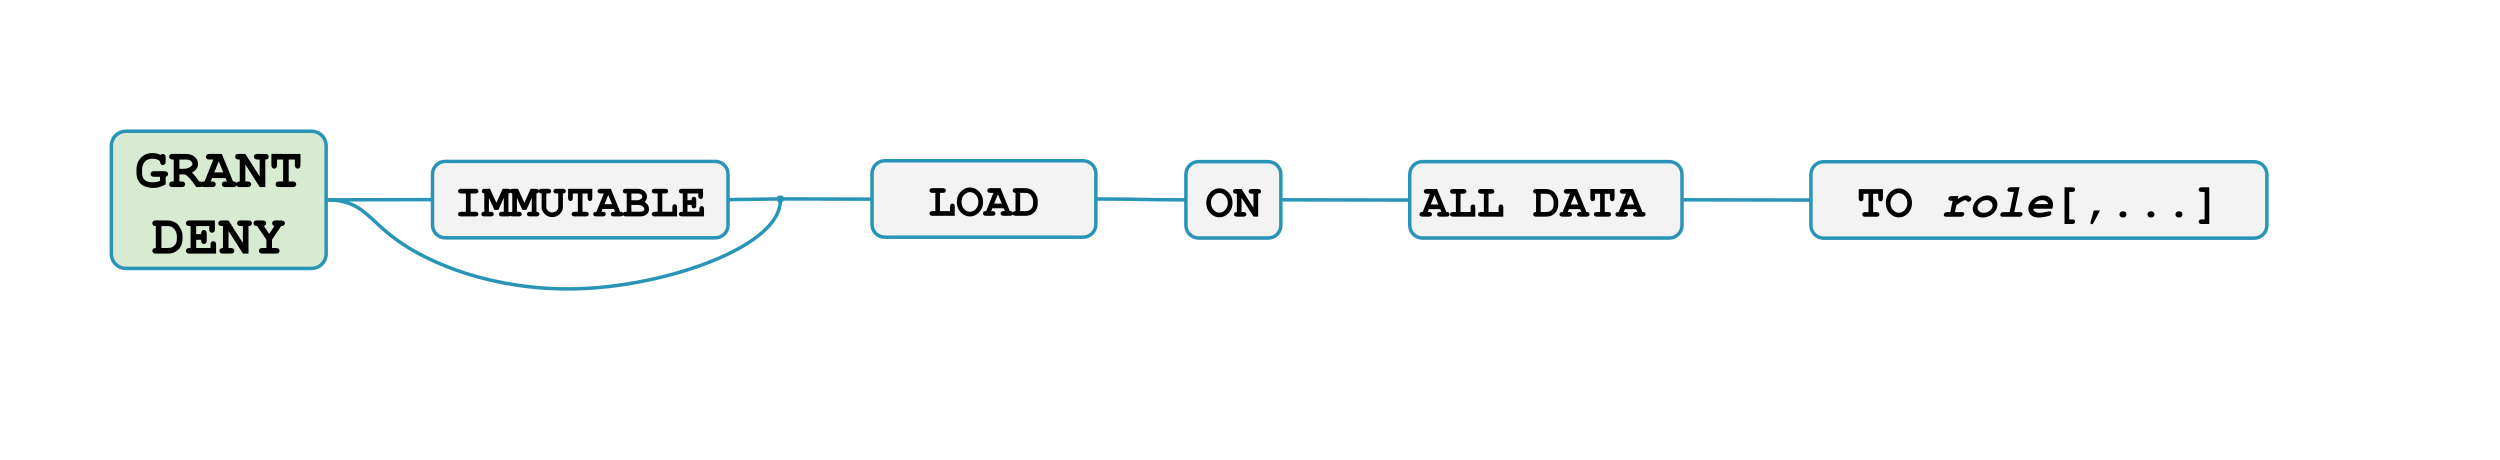
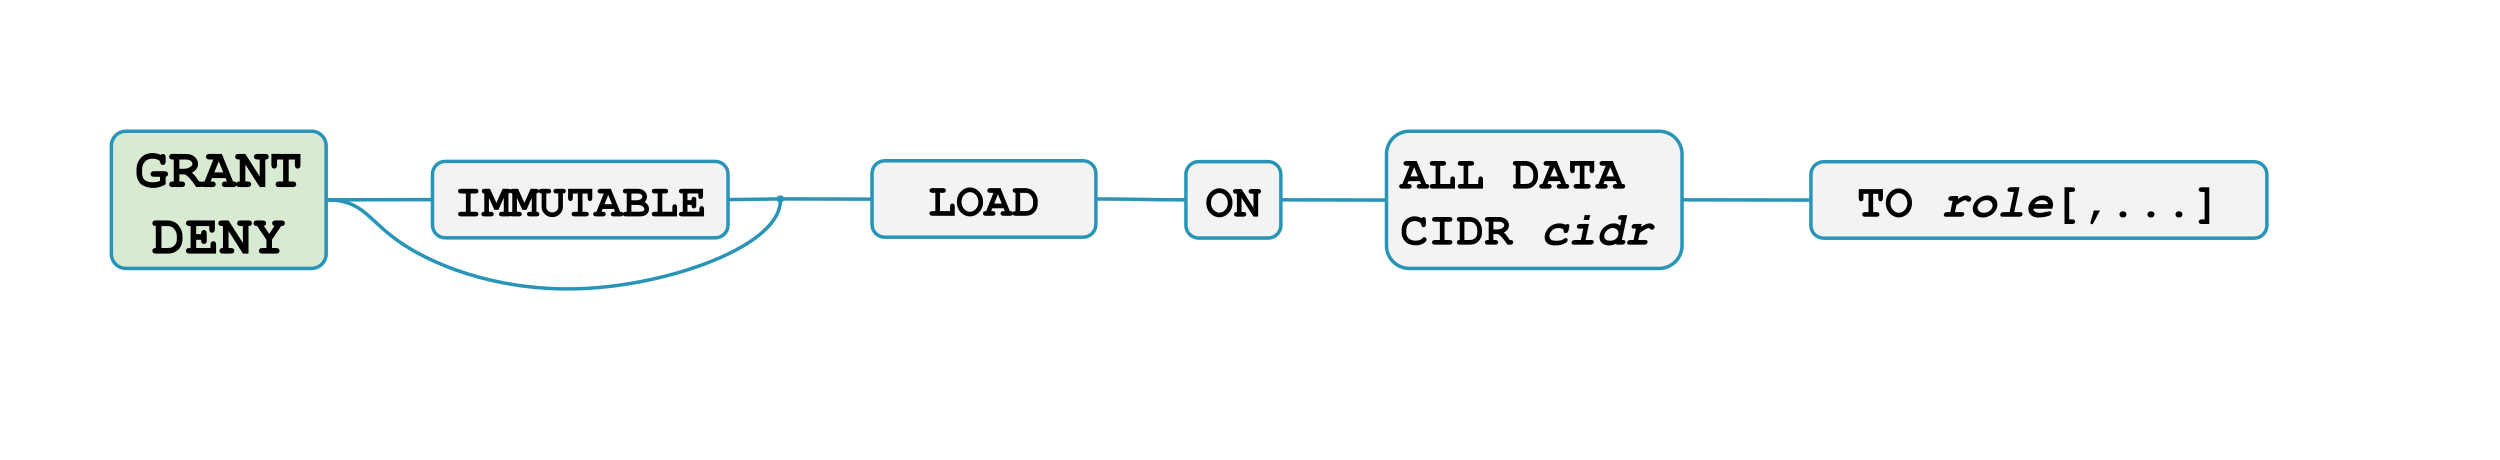
<svg xmlns="http://www.w3.org/2000/svg" version="1.1" viewBox="0.0 0.0 714.073 131.286" fill="none" stroke="none" stroke-linecap="square" stroke-miterlimit="10">
  <clipPath id="p.0">
    <path d="m0 0l714.073 0l0 131.286l-714.073 0l0 -131.286z" clip-rule="nonzero" />
  </clipPath>
  <g clip-path="url(#p.0)">
    <path fill="#000000" fill-opacity="0.0" d="m0 0l714.073 0l0 131.286l-714.073 0z" fill-rule="evenodd" />
    <path fill="#f3f3f3" d="m517.251 49.835l0 0c0 -2.009 1.629 -3.638 3.638 -3.638l122.961 0c0.965 0 1.89 0.383 2.572 1.066c0.682 0.682 1.065 1.608 1.065 2.572l0 14.551c0 2.009 -1.629 3.638 -3.638 3.638l-122.961 0c-2.009 0 -3.638 -1.629 -3.638 -3.638z" fill-rule="evenodd" />
    <path stroke="#2794b8" stroke-width="1.0" stroke-linejoin="round" stroke-linecap="butt" d="m517.251 49.835l0 0c0 -2.009 1.629 -3.638 3.638 -3.638l122.961 0c0.965 0 1.89 0.383 2.572 1.066c0.682 0.682 1.065 1.608 1.065 2.572l0 14.551c0 2.009 -1.629 3.638 -3.638 3.638l-122.961 0c-2.009 0 -3.638 -1.629 -3.638 -3.638z" fill-rule="evenodd" />
    <path fill="#000000" d="m535.022 55.363l0 5.219l0.906 0q0.484 0 0.688 0.188q0.203 0.172 0.203 0.484q0 0.281 -0.203 0.469q-0.203 0.188 -0.688 0.188l-3.125 0q-0.484 0 -0.688 -0.188q-0.203 -0.188 -0.203 -0.484q0 -0.297 0.203 -0.469q0.203 -0.188 0.688 -0.188l0.891 0l0 -5.219l-1.438 0l0 1.25q0 0.484 -0.188 0.688q-0.188 0.203 -0.484 0.203q-0.297 0 -0.484 -0.203q-0.188 -0.203 -0.188 -0.688l0 -2.594l6.906 0l0 2.594q0 0.484 -0.188 0.688q-0.172 0.203 -0.469 0.203q-0.297 0 -0.484 -0.203q-0.188 -0.203 -0.188 -0.688l0 -1.25l-1.469 0zm11.108 2.609q0 1.766 -1.141 2.953q-1.125 1.172 -2.609 1.172q-1.328 0 -2.406 -0.969q-1.328 -1.219 -1.328 -3.156q0 -1.953 1.328 -3.172q1.078 -0.984 2.406 -0.984q1.484 0 2.609 1.188q1.141 1.172 1.141 2.969zm-1.344 0q0 -1.219 -0.734 -2.016q-0.734 -0.797 -1.672 -0.797q-0.922 0 -1.672 0.797q-0.734 0.797 -0.734 2.016q0 1.203 0.734 2.0q0.75 0.797 1.672 0.797q0.938 0 1.672 -0.797q0.734 -0.797 0.734 -2.0z" fill-rule="nonzero" />
    <path fill="#000000" d="m559.36 56.004l-0.172 0.828q0.969 -0.609 1.484 -0.797q0.531 -0.203 0.953 -0.203q0.578 0 1.016 0.359q0.438 0.344 0.438 0.641q0 0.312 -0.266 0.578q-0.25 0.25 -0.562 0.25q-0.25 0 -0.484 -0.25q-0.219 -0.25 -0.422 -0.25q-0.25 0 -0.797 0.281q-0.531 0.266 -1.734 1.125l-0.422 2.016l1.891 0q0.453 0 0.609 0.141q0.156 0.125 0.156 0.375q0 0.406 -0.391 0.672q-0.203 0.141 -0.656 0.141l-4.031 0q-0.438 0 -0.609 -0.141q-0.156 -0.141 -0.156 -0.391q0 -0.406 0.375 -0.656q0.219 -0.141 0.672 -0.141l0.812 0l0.672 -3.25l-0.469 0q-0.453 0 -0.625 -0.141q-0.156 -0.141 -0.156 -0.391q0 -0.391 0.375 -0.656q0.203 -0.141 0.688 -0.141l1.812 0zm6.983 6.125q-0.812 0 -1.5 -0.328q-0.672 -0.344 -1.016 -0.906q-0.344 -0.578 -0.344 -1.266q0 -0.844 0.562 -1.766q0.578 -0.938 1.594 -1.484q1.031 -0.547 2.094 -0.547q0.766 0 1.422 0.359q0.672 0.344 1.016 0.938q0.344 0.578 0.344 1.281q0 0.906 -0.547 1.781q-0.531 0.859 -1.562 1.406q-1.016 0.531 -2.062 0.531zm0.281 -1.344q1.016 0 1.766 -0.641q0.75 -0.656 0.75 -1.375q0 -0.703 -0.484 -1.156q-0.469 -0.453 -1.25 -0.453q-1.125 0 -1.922 0.828q-0.641 0.672 -0.641 1.344q0 0.562 0.484 1.016q0.5 0.438 1.297 0.438zm10.217 -7.312l-1.516 7.109l1.609 0q0.438 0 0.594 0.141q0.172 0.125 0.172 0.375q0 0.406 -0.391 0.672q-0.203 0.141 -0.656 0.141l-4.547 0q-0.453 0 -0.609 -0.141q-0.156 -0.141 -0.156 -0.391q0 -0.406 0.375 -0.656q0.219 -0.141 0.672 -0.141l1.609 0l1.219 -5.781l-1.062 0q-0.453 0 -0.609 -0.141q-0.156 -0.141 -0.156 -0.391q0 -0.391 0.375 -0.656q0.203 -0.141 0.656 -0.141l2.422 0zm9.358 6.156l-5.469 0q0.094 0.516 0.547 0.844q0.453 0.312 1.375 0.312q0.75 0 2.047 -0.312q0.531 -0.125 0.734 -0.125q0.219 0 0.359 0.141q0.141 0.141 0.141 0.359q0 0.328 -0.297 0.594q-0.297 0.25 -1.391 0.469q-1.094 0.219 -1.984 0.219q-1.391 0 -2.156 -0.703q-0.75 -0.703 -0.75 -1.781q0 -0.906 0.547 -1.812q0.547 -0.922 1.562 -1.453q1.031 -0.547 2.094 -0.547q1.266 0 2.047 0.703q0.797 0.688 0.797 1.938q0 0.266 -0.078 0.594l-0.125 0.562zm-1.188 -1.328q-0.172 -0.547 -0.609 -0.844q-0.438 -0.297 -1.125 -0.297q-0.688 0 -1.234 0.281q-0.547 0.281 -0.984 0.859l3.953 0z" fill-rule="nonzero" />
    <path fill="#000000" d="m591.024 54.816l0 7.844l0.797 0q0.484 0 0.688 0.172q0.219 0.188 0.219 0.484q0 0.312 -0.219 0.484q-0.203 0.188 -0.688 0.188l-2.141 0l0 -10.5l2.141 0q0.484 0 0.688 0.188q0.203 0.188 0.203 0.484q0 0.297 -0.203 0.484q-0.203 0.172 -0.688 0.172l-0.797 0zm7.029 5.297l1.781 0l-1.922 3.625q-0.172 0.312 -0.422 0.312q-0.172 0 -0.297 -0.109q-0.109 -0.109 -0.109 -0.25q0 -0.094 0.047 -0.266l0.922 -3.312zm9.326 1.125q0 0.375 -0.266 0.641q-0.266 0.25 -0.734 0.25q-0.469 0 -0.734 -0.25q-0.266 -0.266 -0.266 -0.641q0 -0.375 0.266 -0.625q0.266 -0.266 0.734 -0.266q0.469 0 0.734 0.266q0.266 0.25 0.266 0.625zm7.998 0q0 0.375 -0.266 0.641q-0.266 0.25 -0.734 0.25q-0.469 0 -0.734 -0.25q-0.266 -0.266 -0.266 -0.641q0 -0.375 0.266 -0.625q0.266 -0.266 0.734 -0.266q0.469 0 0.734 0.266q0.266 0.25 0.266 0.625zm7.998 0q0 0.375 -0.266 0.641q-0.266 0.25 -0.734 0.25q-0.469 0 -0.734 -0.25q-0.266 -0.266 -0.266 -0.641q0 -0.375 0.266 -0.625q0.266 -0.266 0.734 -0.266q0.469 0 0.734 0.266q0.266 0.25 0.266 0.625zm6.326 1.422l0 -7.844l-0.812 0q-0.469 0 -0.688 -0.172q-0.203 -0.188 -0.203 -0.484q0 -0.297 0.203 -0.484q0.219 -0.188 0.688 -0.188l2.141 0l0 10.5l-2.125 0q-0.484 0 -0.688 -0.188q-0.203 -0.172 -0.203 -0.484q0 -0.281 0.203 -0.469q0.203 -0.188 0.688 -0.188l0.797 0z" fill-rule="nonzero" />
    <path fill="#d9ead3" d="m31.803 41.634l0 0c0 -2.29 1.856 -4.147 4.147 -4.147l53.061 0c1.1 0 2.154 0.437 2.932 1.214c0.778 0.778 1.214 1.832 1.214 2.932l0 30.888c0 2.29 -1.856 4.147 -4.147 4.147l-53.061 0l0 0c-2.29 0 -4.147 -1.856 -4.147 -4.147z" fill-rule="evenodd" />
    <path stroke="#2794b8" stroke-width="1.0" stroke-linejoin="round" stroke-linecap="butt" d="m31.803 41.634l0 0c0 -2.29 1.856 -4.147 4.147 -4.147l53.061 0c1.1 0 2.154 0.437 2.932 1.214c0.778 0.778 1.214 1.832 1.214 2.932l0 30.888c0 2.29 -1.856 4.147 -4.147 4.147l-53.061 0l0 0c-2.29 0 -4.147 -1.856 -4.147 -4.147z" fill-rule="evenodd" />
    <path fill="#000000" d="m47.32 50.5l0 2.156q-1.094 0.578 -1.859 0.797q-0.75 0.219 -1.641 0.219q-1.219 0 -2.266 -0.375q-0.828 -0.281 -1.297 -0.703q-0.469 -0.438 -0.875 -1.266q-0.391 -0.844 -0.391 -1.891l0 -1.156q0 -1.594 0.969 -2.859q1.312 -1.703 3.578 -1.703q0.656 0 1.234 0.141q0.594 0.125 1.125 0.391q0.328 -0.281 0.625 -0.281q0.359 0 0.578 0.25q0.219 0.234 0.219 0.812l0 1.031q0 0.578 -0.234 0.828q-0.219 0.25 -0.562 0.25q-0.281 0 -0.484 -0.172q-0.156 -0.125 -0.266 -0.516q-0.109 -0.406 -0.234 -0.547q-0.219 -0.234 -0.75 -0.406q-0.531 -0.172 -1.203 -0.172q-0.953 0 -1.656 0.391q-0.5 0.281 -0.922 1.0q-0.422 0.719 -0.422 1.562l0 1.156q0 1.297 0.75 1.969q0.75 0.656 2.375 0.656q1.094 0 2.0 -0.406l0 -1.156l-1.625 0q-0.578 0 -0.828 -0.219q-0.25 -0.219 -0.25 -0.578q0 -0.359 0.25 -0.578q0.25 -0.234 0.828 -0.234l2.844 0.016q0.578 0 0.812 0.219q0.25 0.219 0.25 0.578q0 0.281 -0.172 0.5q-0.156 0.203 -0.5 0.297zm3.914 -0.688l0 2.016l0.578 0q0.578 0 0.812 0.234q0.25 0.219 0.25 0.578q0 0.344 -0.25 0.578q-0.234 0.219 -0.812 0.219l-2.438 0q-0.578 0 -0.828 -0.219q-0.234 -0.234 -0.234 -0.594q0 -0.344 0.25 -0.562q0.25 -0.234 0.812 -0.234l0.25 0l0 -6.266l-0.25 0q-0.578 0 -0.828 -0.219q-0.234 -0.219 -0.234 -0.578q0 -0.359 0.234 -0.578q0.25 -0.234 0.828 -0.234l3.625 0.016q1.703 0 2.625 0.844q0.938 0.828 0.938 2.031q0 0.75 -0.438 1.375q-0.438 0.609 -1.312 1.078q0.5 0.453 1.078 1.141q0.359 0.453 0.969 1.391q0.609 0 0.812 0.125q0.344 0.25 0.344 0.688q0 0.344 -0.25 0.578q-0.234 0.219 -0.812 0.219l-0.906 0q-1.953 -3.016 -3.234 -3.625l-1.578 0zm0 -1.594l1.25 0q0.688 0 1.234 -0.219q0.734 -0.281 0.984 -0.594q0.266 -0.312 0.266 -0.609q0 -0.453 -0.484 -0.844q-0.484 -0.391 -1.422 -0.391l-1.828 0l0 2.656zm13.211 2.641l-3.891 0l-0.391 0.969l0.391 0q0.578 0 0.812 0.234q0.25 0.219 0.25 0.578q0 0.344 -0.25 0.578q-0.234 0.219 -0.812 0.219l-2.156 0q-0.578 0 -0.828 -0.219q-0.25 -0.234 -0.25 -0.594q0 -0.359 0.266 -0.578q0.25 -0.234 0.844 -0.219l2.516 -6.266l-1.047 0q-0.578 0 -0.828 -0.219q-0.234 -0.219 -0.234 -0.578q0 -0.359 0.234 -0.578q0.25 -0.234 0.828 -0.234l3.469 0.016l3.188 7.859q0.562 0 0.734 0.125q0.359 0.266 0.359 0.688q0 0.344 -0.25 0.578q-0.234 0.219 -0.812 0.219l-2.156 0q-0.578 0 -0.828 -0.219q-0.234 -0.234 -0.234 -0.594q0 -0.344 0.234 -0.562q0.25 -0.234 0.828 -0.234l0.391 0l-0.375 -0.969zm-0.672 -1.609l-1.281 -3.172l-1.297 3.172l2.578 0zm6.305 -2.266l0 4.844l0.578 0q0.578 0 0.828 0.234q0.25 0.219 0.25 0.578q0 0.344 -0.25 0.578q-0.25 0.219 -0.828 0.219l-2.094 0q-0.578 0 -0.828 -0.219q-0.25 -0.234 -0.25 -0.594q0 -0.344 0.234 -0.562q0.25 -0.234 0.766 -0.234l0 -6.266l-0.25 0q-0.578 0 -0.828 -0.219q-0.25 -0.219 -0.25 -0.578q0 -0.359 0.25 -0.578q0.25 -0.234 0.828 -0.234l1.844 0.016l4.094 6.422l0 -4.828l-0.578 0q-0.578 0 -0.828 -0.219q-0.234 -0.219 -0.234 -0.578q0 -0.359 0.234 -0.578q0.25 -0.234 0.828 -0.234l2.109 0.016q0.578 0 0.812 0.219q0.25 0.219 0.25 0.578q0 0.344 -0.25 0.578q-0.234 0.219 -0.734 0.219l0 7.875l-1.578 0l-4.125 -6.453zm12.383 -1.422l0 6.266l1.078 0q0.578 0 0.828 0.234q0.25 0.219 0.25 0.578q0 0.344 -0.25 0.578q-0.25 0.219 -0.828 0.219l-3.75 0q-0.578 0 -0.828 -0.219q-0.234 -0.234 -0.234 -0.594q0 -0.344 0.234 -0.562q0.25 -0.234 0.828 -0.234l1.078 0l0 -6.266l-1.734 0l0 1.516q0 0.578 -0.234 0.828q-0.219 0.25 -0.578 0.25q-0.344 0 -0.578 -0.25q-0.219 -0.25 -0.219 -0.828l0 -3.125l8.297 0.016l0 3.109q0 0.578 -0.219 0.828q-0.219 0.25 -0.578 0.25q-0.359 0 -0.578 -0.25q-0.219 -0.25 -0.219 -0.828l0 -1.516l-1.766 0z" fill-rule="nonzero" />
    <path fill="#000000" d="m44.496 70.829l0 -6.266q-0.5 0 -0.75 -0.219q-0.234 -0.234 -0.234 -0.578q0 -0.359 0.234 -0.578q0.25 -0.234 0.828 -0.234l3.359 0.016q0.781 0 1.516 0.297q0.75 0.281 1.203 0.719q0.344 0.344 0.719 0.938q0.375 0.578 0.562 1.156q0.188 0.578 0.188 1.406l0 0.766q0 1.016 -0.344 1.812q-0.344 0.781 -0.906 1.281q-0.562 0.484 -1.047 0.719q-0.781 0.375 -2.031 0.375l-3.219 0q-0.578 0 -0.828 -0.219q-0.234 -0.234 -0.234 -0.594q0 -0.344 0.234 -0.562q0.25 -0.234 0.75 -0.234zm1.609 0l1.703 0q0.953 0 1.438 -0.266q0.625 -0.359 0.938 -0.906q0.328 -0.562 0.328 -1.453l0 -0.75q0 -0.766 -0.281 -1.328q-0.453 -0.891 -1.031 -1.219q-0.562 -0.344 -1.406 -0.344l-1.688 0l0 6.266zm9.93 -2.344l0 2.344l4.094 0l0 -0.859q0 -0.578 0.219 -0.828q0.219 -0.25 0.578 -0.25q0.359 0 0.578 0.25q0.219 0.25 0.219 0.828l0 2.469l-7.531 0q-0.578 0 -0.828 -0.219q-0.25 -0.234 -0.25 -0.594q0 -0.344 0.25 -0.562q0.25 -0.234 0.828 -0.234l0.25 0l0 -6.266l-0.25 0q-0.578 0 -0.828 -0.219q-0.25 -0.219 -0.25 -0.578q0 -0.359 0.25 -0.578q0.25 -0.234 0.828 -0.234l7.188 0.016l0 2.438q0 0.562 -0.219 0.812q-0.219 0.25 -0.578 0.25q-0.359 0 -0.594 -0.234q-0.219 -0.25 -0.219 -0.828l0 -0.844l-3.734 0l0 2.312l1.406 0q0 -0.625 0.125 -0.797q0.234 -0.391 0.688 -0.391q0.344 0 0.562 0.25q0.234 0.25 0.234 0.828l0 1.844q0 0.516 -0.125 0.703q-0.25 0.359 -0.672 0.359q-0.453 0 -0.688 -0.375q-0.125 -0.188 -0.125 -0.812l-1.406 0zm9.242 -2.5l0 4.844l0.578 0q0.578 0 0.828 0.234q0.25 0.219 0.25 0.578q0 0.344 -0.25 0.578q-0.25 0.219 -0.828 0.219l-2.094 0q-0.578 0 -0.828 -0.219q-0.25 -0.234 -0.25 -0.594q0 -0.344 0.234 -0.562q0.25 -0.234 0.766 -0.234l0 -6.266l-0.25 0q-0.578 0 -0.828 -0.219q-0.25 -0.219 -0.25 -0.578q0 -0.359 0.25 -0.578q0.25 -0.234 0.828 -0.234l1.844 0.016l4.094 6.422l0 -4.828l-0.578 0q-0.578 0 -0.828 -0.219q-0.234 -0.219 -0.234 -0.578q0 -0.359 0.234 -0.578q0.25 -0.234 0.828 -0.234l2.109 0.016q0.578 0 0.812 0.219q0.25 0.219 0.25 0.578q0 0.344 -0.25 0.578q-0.234 0.219 -0.734 0.219l0 7.875l-1.578 0l-4.125 -6.453zm12.414 2.469l0 2.375l1.078 0q0.578 0 0.828 0.234q0.25 0.219 0.25 0.578q0 0.344 -0.25 0.578q-0.25 0.219 -0.828 0.219l-3.75 0q-0.578 0 -0.828 -0.219q-0.234 -0.234 -0.234 -0.594q0 -0.344 0.234 -0.562q0.25 -0.234 0.828 -0.234l1.078 0l0 -2.375l-2.656 -3.891q-0.531 0 -0.781 -0.219q-0.234 -0.234 -0.234 -0.578q0 -0.359 0.234 -0.578q0.25 -0.234 0.828 -0.234l1.453 0.016q0.578 0 0.828 0.219q0.25 0.219 0.25 0.578q0 0.531 -0.641 0.797l1.516 2.234l1.484 -2.234q-0.344 -0.125 -0.5 -0.328q-0.141 -0.203 -0.141 -0.469q0 -0.359 0.234 -0.578q0.25 -0.219 0.828 -0.234l1.516 0.016q0.578 0 0.812 0.219q0.25 0.219 0.25 0.578q0 0.359 -0.25 0.578q-0.25 0.219 -0.812 0.219l-2.625 3.891z" fill-rule="nonzero" />
    <path fill="#f3f3f3" d="m222.411 56.503l0 0c0 -0.087 0.071 -0.157 0.157 -0.157l0.63 0l0 0c0.042 0 0.082 0.017 0.111 0.046c0.03 0.03 0.046 0.07 0.046 0.111l0 0.63c0 0.087 -0.071 0.157 -0.157 0.157l-0.63 0c-0.087 0 -0.157 -0.071 -0.157 -0.157z" fill-rule="evenodd" />
    <path stroke="#2794b8" stroke-width="1.0" stroke-linejoin="round" stroke-linecap="butt" d="m222.411 56.503l0 0c0 -0.087 0.071 -0.157 0.157 -0.157l0.63 0l0 0c0.042 0 0.082 0.017 0.111 0.046c0.03 0.03 0.046 0.07 0.046 0.111l0 0.63c0 0.087 -0.071 0.157 -0.157 0.157l-0.63 0c-0.087 0 -0.157 -0.071 -0.157 -0.157z" fill-rule="evenodd" />
    <path fill="#f3f3f3" d="m123.531 49.74l0 0c0 -2.009 1.629 -3.638 3.638 -3.638l77.134 0c0.965 0 1.89 0.383 2.572 1.066c0.682 0.682 1.066 1.608 1.066 2.572l0 14.551c0 2.009 -1.629 3.638 -3.638 3.638l-77.134 0c-2.009 0 -3.638 -1.629 -3.638 -3.638z" fill-rule="evenodd" />
    <path stroke="#2794b8" stroke-width="1.0" stroke-linejoin="round" stroke-linecap="butt" d="m123.531 49.74l0 0c0 -2.009 1.629 -3.638 3.638 -3.638l77.134 0c0.965 0 1.89 0.383 2.572 1.066c0.682 0.682 1.066 1.608 1.066 2.572l0 14.551c0 2.009 -1.629 3.638 -3.638 3.638l-77.134 0c-2.009 0 -3.638 -1.629 -3.638 -3.638z" fill-rule="evenodd" />
    <path fill="#000000" d="m134.416 55.269l0 5.219l1.344 0q0.484 0 0.688 0.188q0.203 0.172 0.203 0.484q0 0.281 -0.203 0.469q-0.203 0.188 -0.688 0.188l-4.031 0q-0.484 0 -0.688 -0.188q-0.203 -0.188 -0.203 -0.484q0 -0.297 0.203 -0.469q0.203 -0.188 0.688 -0.188l1.344 0l0 -5.219l-1.344 0q-0.484 0 -0.688 -0.188q-0.203 -0.188 -0.203 -0.484q0 -0.297 0.203 -0.484q0.203 -0.188 0.688 -0.188l4.031 0q0.484 0 0.688 0.188q0.203 0.188 0.203 0.484q0 0.297 -0.203 0.484q-0.203 0.188 -0.688 0.188l-1.344 0zm5.233 1.234l0 3.984l0.484 0q0.484 0 0.688 0.188q0.203 0.172 0.203 0.484q0 0.281 -0.203 0.469q-0.203 0.188 -0.688 0.188l-1.75 0q-0.484 0 -0.688 -0.188q-0.203 -0.188 -0.203 -0.484q0 -0.297 0.203 -0.469q0.203 -0.188 0.625 -0.188l0 -5.219q-0.344 -0.047 -0.531 -0.219q-0.172 -0.188 -0.172 -0.453q0 -0.297 0.203 -0.484q0.203 -0.188 0.688 -0.188l1.453 0l1.828 4.016l1.781 -4.016l1.469 0q0.484 0 0.688 0.188q0.203 0.188 0.203 0.484q0 0.266 -0.188 0.453q-0.172 0.172 -0.516 0.219l0 5.219q0.422 0 0.625 0.188q0.203 0.188 0.203 0.484q0 0.281 -0.203 0.469q-0.203 0.188 -0.688 0.188l-1.766 0q-0.469 0 -0.672 -0.188q-0.203 -0.188 -0.203 -0.484q0 -0.297 0.203 -0.469q0.203 -0.188 0.672 -0.188l0.5 0l0 -3.984l-1.531 3.438l-1.156 0l-1.562 -3.438zm7.998 0l0 3.984l0.484 0q0.484 0 0.688 0.188q0.203 0.172 0.203 0.484q0 0.281 -0.203 0.469q-0.203 0.188 -0.688 0.188l-1.75 0q-0.484 0 -0.688 -0.188q-0.203 -0.188 -0.203 -0.484q0 -0.297 0.203 -0.469q0.203 -0.188 0.625 -0.188l0 -5.219q-0.344 -0.047 -0.531 -0.219q-0.172 -0.188 -0.172 -0.453q0 -0.297 0.203 -0.484q0.203 -0.188 0.688 -0.188l1.453 0l1.828 4.016l1.781 -4.016l1.469 0q0.484 0 0.688 0.188q0.203 0.188 0.203 0.484q0 0.266 -0.188 0.453q-0.172 0.172 -0.516 0.219l0 5.219q0.422 0 0.625 0.188q0.203 0.188 0.203 0.484q0 0.281 -0.203 0.469q-0.203 0.188 -0.688 0.188l-1.766 0q-0.469 0 -0.672 -0.188q-0.203 -0.188 -0.203 -0.484q0 -0.297 0.203 -0.469q0.203 -0.188 0.672 -0.188l0.5 0l0 -3.984l-1.531 3.438l-1.156 0l-1.562 -3.438zm13.139 -1.234l0 3.781q0 1.234 -0.891 2.094q-0.891 0.859 -2.141 0.859q-0.609 0 -1.156 -0.203q-0.547 -0.219 -0.984 -0.641q-0.422 -0.438 -0.672 -0.891q-0.234 -0.453 -0.234 -1.219l0 -3.781q-0.422 0 -0.625 -0.188q-0.203 -0.203 -0.203 -0.484q0 -0.297 0.203 -0.484q0.203 -0.188 0.688 -0.188l1.75 0q0.484 0 0.688 0.188q0.203 0.188 0.203 0.484q0 0.297 -0.203 0.484q-0.203 0.188 -0.688 0.188l-0.484 0l0 3.891q0 0.594 0.5 1.062q0.5 0.453 1.203 0.453q0.469 0 0.875 -0.219q0.422 -0.219 0.672 -0.641q0.172 -0.266 0.172 -0.656l0 -3.891l-0.484 0q-0.484 0 -0.688 -0.188q-0.203 -0.188 -0.203 -0.484q0 -0.297 0.203 -0.484q0.203 -0.188 0.688 -0.188l1.75 0q0.484 0 0.688 0.188q0.203 0.188 0.203 0.484q0 0.281 -0.203 0.484q-0.203 0.188 -0.625 0.188zm5.592 0l0 5.219l0.906 0q0.484 0 0.688 0.188q0.203 0.172 0.203 0.484q0 0.281 -0.203 0.469q-0.203 0.188 -0.688 0.188l-3.125 0q-0.484 0 -0.688 -0.188q-0.203 -0.188 -0.203 -0.484q0 -0.297 0.203 -0.469q0.203 -0.188 0.688 -0.188l0.891 0l0 -5.219l-1.438 0l0 1.25q0 0.484 -0.188 0.688q-0.188 0.203 -0.484 0.203q-0.297 0 -0.484 -0.203q-0.188 -0.203 -0.188 -0.688l0 -2.594l6.906 0l0 2.594q0 0.484 -0.188 0.688q-0.172 0.203 -0.469 0.203q-0.297 0 -0.484 -0.203q-0.188 -0.203 -0.188 -0.688l0 -1.25l-1.469 0zm8.983 4.406l-3.234 0l-0.328 0.812l0.328 0q0.484 0 0.688 0.188q0.203 0.172 0.203 0.484q0 0.281 -0.203 0.469q-0.203 0.188 -0.688 0.188l-1.797 0q-0.484 0 -0.688 -0.188q-0.203 -0.188 -0.203 -0.484q0 -0.297 0.219 -0.484q0.203 -0.188 0.703 -0.172l2.094 -5.219l-0.875 0q-0.484 0 -0.688 -0.188q-0.203 -0.188 -0.203 -0.484q0 -0.297 0.203 -0.484q0.203 -0.188 0.688 -0.188l2.891 0l2.656 6.562q0.469 0 0.609 0.094q0.297 0.219 0.297 0.578q0 0.281 -0.203 0.469q-0.188 0.188 -0.672 0.188l-1.797 0q-0.484 0 -0.688 -0.188q-0.203 -0.188 -0.203 -0.484q0 -0.297 0.203 -0.469q0.203 -0.188 0.688 -0.188l0.328 0l-0.328 -0.812zm-0.547 -1.344l-1.078 -2.641l-1.078 2.641l2.156 0zm4.201 2.156l0 -5.219l-0.219 0q-0.484 0 -0.688 -0.188q-0.203 -0.188 -0.203 -0.484q0 -0.297 0.203 -0.484q0.203 -0.188 0.688 -0.188l3.344 0q1.203 0 1.922 0.672q0.734 0.656 0.734 1.578q0 0.438 -0.172 0.828q-0.156 0.375 -0.5 0.703q0.625 0.375 0.938 0.875q0.312 0.5 0.312 1.141q0 0.516 -0.219 0.953q-0.172 0.328 -0.422 0.516q-0.328 0.281 -0.812 0.453q-0.484 0.172 -1.203 0.172l-3.922 0q-0.484 0 -0.688 -0.188q-0.203 -0.188 -0.203 -0.484q0 -0.297 0.203 -0.469q0.219 -0.188 0.688 -0.188l0.219 0zm1.328 -3.281l1.469 0q0.781 0 1.297 -0.406q0.359 -0.266 0.359 -0.656q0 -0.359 -0.344 -0.609q-0.328 -0.266 -1.047 -0.266l-1.734 0l0 1.938zm0 3.281l2.297 0q0.828 0 1.156 -0.25q0.25 -0.172 0.25 -0.516q0 -0.406 -0.5 -0.797q-0.5 -0.391 -1.438 -0.391l-1.766 0l0 1.953zm8.826 -5.219l0 5.219l2.875 0l0 -1.266q0 -0.484 0.188 -0.688q0.188 -0.203 0.484 -0.203q0.297 0 0.484 0.203q0.188 0.203 0.188 0.688l0 2.594l-6.328 0q-0.469 0 -0.688 -0.188q-0.203 -0.188 -0.203 -0.484q0 -0.297 0.203 -0.469q0.219 -0.188 0.688 -0.188l0.781 0l0 -5.219l-0.781 0q-0.469 0 -0.688 -0.188q-0.203 -0.188 -0.203 -0.484q0 -0.297 0.203 -0.484q0.219 -0.188 0.688 -0.188l2.891 0q0.484 0 0.688 0.188q0.203 0.188 0.203 0.484q0 0.297 -0.203 0.484q-0.203 0.188 -0.688 0.188l-0.781 0zm7.186 3.25l0 1.969l3.406 0l0 -0.734q0 -0.469 0.188 -0.672q0.188 -0.219 0.484 -0.219q0.297 0 0.469 0.219q0.188 0.203 0.188 0.672l0 2.062l-6.266 0q-0.484 0 -0.703 -0.188q-0.203 -0.188 -0.203 -0.484q0 -0.297 0.203 -0.469q0.219 -0.188 0.703 -0.188l0.203 0l0 -5.219l-0.203 0q-0.484 0 -0.703 -0.188q-0.203 -0.188 -0.203 -0.484q0 -0.297 0.203 -0.484q0.219 -0.188 0.703 -0.188l5.984 0l0 2.031q0 0.484 -0.188 0.688q-0.188 0.203 -0.484 0.203q-0.297 0 -0.484 -0.203q-0.188 -0.203 -0.188 -0.688l0 -0.688l-3.109 0l0 1.922l1.172 0q0 -0.516 0.094 -0.672q0.203 -0.312 0.578 -0.312q0.297 0 0.484 0.203q0.188 0.203 0.188 0.688l0 1.531q0 0.438 -0.109 0.578q-0.203 0.312 -0.562 0.312q-0.375 0 -0.578 -0.312q-0.094 -0.156 -0.094 -0.688l-1.172 0z" fill-rule="nonzero" />
    <path fill="#000000" fill-opacity="0.0" d="m93.157 57.078l30.362 -0.063" fill-rule="evenodd" />
    <path stroke="#2794b8" stroke-width="1.0" stroke-linejoin="round" stroke-linecap="butt" d="m93.157 57.078l30.362 -0.063" fill-rule="evenodd" />
    <path fill="#000000" fill-opacity="0.0" d="m207.94 57.016l14.457 -0.189" fill-rule="evenodd" />
    <path stroke="#2794b8" stroke-width="1.0" stroke-linejoin="round" stroke-linecap="butt" d="m207.94 57.016l14.457 -0.189" fill-rule="evenodd" />
    <path fill="#000000" fill-opacity="0.0" d="m93.157 57.078c10.914 0 11.723 5.89 21.827 12.606c10.104 6.716 29.502 14.258 53.952 12.606c24.45 -1.651 53.952 -12.496 53.952 -24.992" fill-rule="evenodd" />
    <path stroke="#2794b8" stroke-width="1.0" stroke-linejoin="round" stroke-linecap="butt" d="m93.157 57.078c10.914 0 11.723 5.89 21.827 12.606c10.104 6.716 29.502 14.258 53.952 12.606c24.45 -1.651 53.952 -12.496 53.952 -24.992" fill-rule="evenodd" />
    <path fill="#f3f3f3" d="m249.076 49.558l0 0c0 -2.009 1.629 -3.638 3.638 -3.638l56.661 0c0.965 0 1.89 0.383 2.572 1.066c0.682 0.682 1.066 1.608 1.066 2.572l0 14.551c0 2.009 -1.629 3.638 -3.638 3.638l-56.661 0l0 0c-2.009 0 -3.638 -1.629 -3.638 -3.638z" fill-rule="evenodd" />
    <path stroke="#2794b8" stroke-width="1.0" stroke-linejoin="round" stroke-linecap="butt" d="m249.076 49.558l0 0c0 -2.009 1.629 -3.638 3.638 -3.638l56.661 0c0.965 0 1.89 0.383 2.572 1.066c0.682 0.682 1.066 1.608 1.066 2.572l0 14.551c0 2.009 -1.629 3.638 -3.638 3.638l-56.661 0l0 0c-2.009 0 -3.638 -1.629 -3.638 -3.638z" fill-rule="evenodd" />
    <path fill="#000000" d="m268.486 55.086l0 5.219l2.875 0l0 -1.266q0 -0.484 0.188 -0.688q0.188 -0.203 0.484 -0.203q0.297 0 0.484 0.203q0.188 0.203 0.188 0.688l0 2.594l-6.328 0q-0.469 0 -0.688 -0.188q-0.203 -0.188 -0.203 -0.484q0 -0.297 0.203 -0.469q0.219 -0.188 0.688 -0.188l0.781 0l0 -5.219l-0.781 0q-0.469 0 -0.688 -0.188q-0.203 -0.188 -0.203 -0.484q0 -0.297 0.203 -0.484q0.219 -0.188 0.688 -0.188l2.891 0q0.484 0 0.688 0.188q0.203 0.188 0.203 0.484q0 0.297 -0.203 0.484q-0.203 0.188 -0.688 0.188l-0.781 0zm12.311 2.609q0 1.766 -1.141 2.953q-1.125 1.172 -2.609 1.172q-1.328 0 -2.406 -0.969q-1.328 -1.219 -1.328 -3.156q0 -1.953 1.328 -3.172q1.078 -0.984 2.406 -0.984q1.484 0 2.609 1.188q1.141 1.172 1.141 2.969zm-1.344 0q0 -1.219 -0.734 -2.016q-0.734 -0.797 -1.672 -0.797q-0.922 0 -1.672 0.797q-0.734 0.797 -0.734 2.016q0 1.203 0.734 2.0q0.75 0.797 1.672 0.797q0.938 0 1.672 -0.797q0.734 -0.797 0.734 -2.0zm7.217 1.797l-3.234 0l-0.328 0.812l0.328 0q0.484 0 0.688 0.188q0.203 0.172 0.203 0.484q0 0.281 -0.203 0.469q-0.203 0.188 -0.688 0.188l-1.797 0q-0.484 0 -0.688 -0.188q-0.203 -0.188 -0.203 -0.484q0 -0.297 0.219 -0.484q0.203 -0.188 0.703 -0.172l2.094 -5.219l-0.875 0q-0.484 0 -0.688 -0.188q-0.203 -0.188 -0.203 -0.484q0 -0.297 0.203 -0.484q0.203 -0.188 0.688 -0.188l2.891 0l2.656 6.562q0.469 0 0.609 0.094q0.297 0.219 0.297 0.578q0 0.281 -0.203 0.469q-0.188 0.188 -0.672 0.188l-1.797 0q-0.484 0 -0.688 -0.188q-0.203 -0.188 -0.203 -0.484q0 -0.297 0.203 -0.469q0.203 -0.188 0.688 -0.188l0.328 0l-0.328 -0.812zm-0.547 -1.344l-1.078 -2.641l-1.078 2.641l2.156 0zm3.936 2.156l0 -5.219q-0.422 -0.016 -0.625 -0.203q-0.203 -0.188 -0.203 -0.469q0 -0.297 0.203 -0.484q0.203 -0.188 0.688 -0.188l2.797 0q0.641 0 1.266 0.25q0.625 0.234 1.0 0.609q0.297 0.281 0.594 0.766q0.312 0.484 0.469 0.969q0.156 0.484 0.156 1.172l0 0.641q0 0.844 -0.297 1.5q-0.281 0.656 -0.75 1.078q-0.453 0.406 -0.859 0.594q-0.656 0.312 -1.688 0.312l-2.688 0q-0.484 0 -0.688 -0.188q-0.203 -0.188 -0.203 -0.484q0 -0.297 0.203 -0.484q0.203 -0.188 0.625 -0.172zm1.328 0l1.422 0q0.797 0 1.203 -0.234q0.531 -0.297 0.797 -0.75q0.266 -0.469 0.266 -1.203l0 -0.641q0 -0.625 -0.25 -1.109q-0.375 -0.734 -0.844 -1.0q-0.469 -0.281 -1.188 -0.281l-1.406 0l0 5.219z" fill-rule="nonzero" />
    <path fill="#f3f3f3" d="m338.732 49.803l0 0c0 -2.009 1.629 -3.638 3.638 -3.638l19.842 0c0.965 0 1.89 0.383 2.572 1.066c0.682 0.682 1.066 1.608 1.066 2.572l0 14.551c0 2.009 -1.629 3.638 -3.638 3.638l-19.842 0l0 0c-2.009 0 -3.638 -1.629 -3.638 -3.638z" fill-rule="evenodd" />
    <path stroke="#2794b8" stroke-width="1.0" stroke-linejoin="round" stroke-linecap="butt" d="m338.732 49.803l0 0c0 -2.009 1.629 -3.638 3.638 -3.638l19.842 0c0.965 0 1.89 0.383 2.572 1.066c0.682 0.682 1.066 1.608 1.066 2.572l0 14.551c0 2.009 -1.629 3.638 -3.638 3.638l-19.842 0l0 0c-2.009 0 -3.638 -1.629 -3.638 -3.638z" fill-rule="evenodd" />
    <path fill="#000000" d="m352.043 57.941q0 1.766 -1.141 2.953q-1.125 1.172 -2.609 1.172q-1.328 0 -2.406 -0.969q-1.328 -1.219 -1.328 -3.156q0 -1.953 1.328 -3.172q1.078 -0.984 2.406 -0.984q1.484 0 2.609 1.188q1.141 1.172 1.141 2.969zm-1.344 0q0 -1.219 -0.734 -2.016q-0.734 -0.797 -1.672 -0.797q-0.922 0 -1.672 0.797q-0.734 0.797 -0.734 2.016q0 1.203 0.734 2.0q0.75 0.797 1.672 0.797q0.938 0 1.672 -0.797q0.734 -0.797 0.734 -2.0zm3.92 -1.438l0 4.047l0.484 0q0.484 0 0.688 0.188q0.203 0.172 0.203 0.484q0 0.281 -0.203 0.469q-0.203 0.188 -0.688 0.188l-1.75 0q-0.484 0 -0.688 -0.188q-0.203 -0.188 -0.203 -0.484q0 -0.281 0.203 -0.469q0.203 -0.188 0.625 -0.188l0 -5.219l-0.219 0q-0.469 0 -0.688 -0.188q-0.203 -0.188 -0.203 -0.484q0 -0.297 0.203 -0.484q0.219 -0.188 0.688 -0.188l1.547 0l3.406 5.359l0 -4.016l-0.469 0q-0.484 0 -0.703 -0.188q-0.203 -0.188 -0.203 -0.484q0 -0.297 0.203 -0.484q0.219 -0.188 0.703 -0.188l1.75 0q0.469 0 0.672 0.188q0.219 0.188 0.219 0.484q0 0.281 -0.203 0.484q-0.203 0.188 -0.625 0.188l0 6.547l-1.312 0l-3.438 -5.375z" fill-rule="nonzero" />
-     <path fill="#f3f3f3" d="m402.669 49.802l0 0c0 -2.009 1.629 -3.638 3.638 -3.638l70.488 0c0.965 0 1.89 0.383 2.572 1.066c0.682 0.682 1.065 1.608 1.065 2.572l0 14.551c0 2.009 -1.629 3.638 -3.638 3.638l-70.488 0c-2.009 0 -3.638 -1.629 -3.638 -3.638z" fill-rule="evenodd" />
-     <path stroke="#2794b8" stroke-width="1.0" stroke-linejoin="round" stroke-linecap="butt" d="m402.669 49.802l0 0c0 -2.009 1.629 -3.638 3.638 -3.638l70.488 0c0.965 0 1.89 0.383 2.572 1.066c0.682 0.682 1.065 1.608 1.065 2.572l0 14.551c0 2.009 -1.629 3.638 -3.638 3.638l-70.488 0c-2.009 0 -3.638 -1.629 -3.638 -3.638z" fill-rule="evenodd" />
-     <path fill="#000000" d="m411.359 59.737l-3.234 0l-0.328 0.812l0.328 0q0.484 0 0.688 0.188q0.203 0.172 0.203 0.484q0 0.281 -0.203 0.469q-0.203 0.188 -0.688 0.188l-1.797 0q-0.484 0 -0.688 -0.188q-0.203 -0.188 -0.203 -0.484q0 -0.297 0.219 -0.484q0.203 -0.188 0.703 -0.172l2.094 -5.219l-0.875 0q-0.484 0 -0.688 -0.188q-0.203 -0.188 -0.203 -0.484q0 -0.297 0.203 -0.484q0.203 -0.188 0.688 -0.188l2.891 0l2.656 6.562q0.469 0 0.609 0.094q0.297 0.219 0.297 0.578q0 0.281 -0.203 0.469q-0.188 0.188 -0.672 0.188l-1.797 0q-0.484 0 -0.688 -0.188q-0.203 -0.188 -0.203 -0.484q0 -0.297 0.203 -0.469q0.203 -0.188 0.688 -0.188l0.328 0l-0.328 -0.812zm-0.547 -1.344l-1.078 -2.641l-1.078 2.641l2.156 0zm6.358 -3.062l0 5.219l2.875 0l0 -1.266q0 -0.484 0.188 -0.688q0.188 -0.203 0.484 -0.203q0.297 0 0.484 0.203q0.188 0.203 0.188 0.688l0 2.594l-6.328 0q-0.469 0 -0.688 -0.188q-0.203 -0.188 -0.203 -0.484q0 -0.297 0.203 -0.469q0.219 -0.188 0.688 -0.188l0.781 0l0 -5.219l-0.781 0q-0.469 0 -0.688 -0.188q-0.203 -0.188 -0.203 -0.484q0 -0.297 0.203 -0.484q0.219 -0.188 0.688 -0.188l2.891 0q0.484 0 0.688 0.188q0.203 0.188 0.203 0.484q0 0.297 -0.203 0.484q-0.203 0.188 -0.688 0.188l-0.781 0zm7.998 0l0 5.219l2.875 0l0 -1.266q0 -0.484 0.188 -0.688q0.188 -0.203 0.484 -0.203q0.297 0 0.484 0.203q0.188 0.203 0.188 0.688l0 2.594l-6.328 0q-0.469 0 -0.688 -0.188q-0.203 -0.188 -0.203 -0.484q0 -0.297 0.203 -0.469q0.219 -0.188 0.688 -0.188l0.781 0l0 -5.219l-0.781 0q-0.469 0 -0.688 -0.188q-0.203 -0.188 -0.203 -0.484q0 -0.297 0.203 -0.484q0.219 -0.188 0.688 -0.188l2.891 0q0.484 0 0.688 0.188q0.203 0.188 0.203 0.484q0 0.297 -0.203 0.484q-0.203 0.188 -0.688 0.188l-0.781 0zm13.574 5.219l0 -5.219q-0.422 -0.016 -0.625 -0.203q-0.203 -0.188 -0.203 -0.469q0 -0.297 0.203 -0.484q0.203 -0.188 0.688 -0.188l2.797 0q0.641 0 1.266 0.25q0.625 0.234 1.0 0.609q0.297 0.281 0.594 0.766q0.312 0.484 0.469 0.969q0.156 0.484 0.156 1.172l0 0.641q0 0.844 -0.297 1.5q-0.281 0.656 -0.75 1.078q-0.453 0.406 -0.859 0.594q-0.656 0.312 -1.688 0.312l-2.688 0q-0.484 0 -0.688 -0.188q-0.203 -0.188 -0.203 -0.484q0 -0.297 0.203 -0.484q0.203 -0.188 0.625 -0.172zm1.328 0l1.422 0q0.797 0 1.203 -0.234q0.531 -0.297 0.797 -0.75q0.266 -0.469 0.266 -1.203l0 -0.641q0 -0.625 -0.25 -1.109q-0.375 -0.734 -0.844 -1.0q-0.469 -0.281 -1.188 -0.281l-1.406 0l0 5.219zm11.279 -0.812l-3.234 0l-0.328 0.812l0.328 0q0.484 0 0.688 0.188q0.203 0.172 0.203 0.484q0 0.281 -0.203 0.469q-0.203 0.188 -0.688 0.188l-1.797 0q-0.484 0 -0.688 -0.188q-0.203 -0.188 -0.203 -0.484q0 -0.297 0.219 -0.484q0.203 -0.188 0.703 -0.172l2.094 -5.219l-0.875 0q-0.484 0 -0.688 -0.188q-0.203 -0.188 -0.203 -0.484q0 -0.297 0.203 -0.484q0.203 -0.188 0.688 -0.188l2.891 0l2.656 6.562q0.469 0 0.609 0.094q0.297 0.219 0.297 0.578q0 0.281 -0.203 0.469q-0.188 0.188 -0.672 0.188l-1.797 0q-0.484 0 -0.688 -0.188q-0.203 -0.188 -0.203 -0.484q0 -0.297 0.203 -0.469q0.203 -0.188 0.688 -0.188l0.328 0l-0.328 -0.812zm-0.547 -1.344l-1.078 -2.641l-1.078 2.641l2.156 0zm7.561 -3.062l0 5.219l0.906 0q0.484 0 0.688 0.188q0.203 0.172 0.203 0.484q0 0.281 -0.203 0.469q-0.203 0.188 -0.688 0.188l-3.125 0q-0.484 0 -0.688 -0.188q-0.203 -0.188 -0.203 -0.484q0 -0.297 0.203 -0.469q0.203 -0.188 0.688 -0.188l0.891 0l0 -5.219l-1.438 0l0 1.25q0 0.484 -0.188 0.688q-0.188 0.203 -0.484 0.203q-0.297 0 -0.484 -0.203q-0.188 -0.203 -0.188 -0.688l0 -2.594l6.906 0l0 2.594q0 0.484 -0.188 0.688q-0.172 0.203 -0.469 0.203q-0.297 0 -0.484 -0.203q-0.188 -0.203 -0.188 -0.688l0 -1.25l-1.469 0zm8.983 4.406l-3.234 0l-0.328 0.812l0.328 0q0.484 0 0.688 0.188q0.203 0.172 0.203 0.484q0 0.281 -0.203 0.469q-0.203 0.188 -0.688 0.188l-1.797 0q-0.484 0 -0.688 -0.188q-0.203 -0.188 -0.203 -0.484q0 -0.297 0.219 -0.484q0.203 -0.188 0.703 -0.172l2.094 -5.219l-0.875 0q-0.484 0 -0.688 -0.188q-0.203 -0.188 -0.203 -0.484q0 -0.297 0.203 -0.484q0.203 -0.188 0.688 -0.188l2.891 0l2.656 6.562q0.469 0 0.609 0.094q0.297 0.219 0.297 0.578q0 0.281 -0.203 0.469q-0.188 0.188 -0.672 0.188l-1.797 0q-0.484 0 -0.688 -0.188q-0.203 -0.188 -0.203 -0.484q0 -0.297 0.203 -0.469q0.203 -0.188 0.688 -0.188l0.328 0l-0.328 -0.812zm-0.547 -1.344l-1.078 -2.641l-1.078 2.641l2.156 0z" fill-rule="nonzero" />
+     <path fill="#f3f3f3" d="m396.024 44.019l0 0c0 -3.607 2.924 -6.53 6.53 -6.53l71.349 0c1.732 0 3.393 0.688 4.618 1.913c1.225 1.225 1.913 2.886 1.913 4.618l0 26.12c0 3.607 -2.924 6.53 -6.53 6.53l-71.349 0c-3.607 0 -6.53 -2.924 -6.53 -6.53z" fill-rule="evenodd" />
+     <path stroke="#2794b8" stroke-width="1.0" stroke-linejoin="round" stroke-linecap="butt" d="m396.024 44.019l0 0c0 -3.607 2.924 -6.53 6.53 -6.53l71.349 0c1.732 0 3.393 0.688 4.618 1.913c1.225 1.225 1.913 2.886 1.913 4.618l0 26.12c0 3.607 -2.924 6.53 -6.53 6.53l-71.349 0c-3.607 0 -6.53 -2.924 -6.53 -6.53z" fill-rule="evenodd" />
+     <path fill="#000000" d="m405.561 51.738l-3.234 0l-0.328 0.812l0.328 0q0.484 0 0.688 0.188q0.203 0.172 0.203 0.484q0 0.281 -0.203 0.469q-0.203 0.188 -0.688 0.188l-1.797 0q-0.484 0 -0.688 -0.188q-0.203 -0.188 -0.203 -0.484q0 -0.297 0.219 -0.484q0.203 -0.188 0.703 -0.172l2.094 -5.219l-0.875 0q-0.484 0 -0.688 -0.188q-0.203 -0.188 -0.203 -0.484q0 -0.297 0.203 -0.484q0.203 -0.188 0.688 -0.188l2.891 0l2.656 6.562q0.469 0 0.609 0.094q0.297 0.219 0.297 0.578q0 0.281 -0.203 0.469q-0.188 0.188 -0.672 0.188l-1.797 0q-0.484 0 -0.688 -0.188q-0.203 -0.188 -0.203 -0.484q0 -0.297 0.203 -0.469q0.203 -0.188 0.688 -0.188l0.328 0l-0.328 -0.812zm-0.547 -1.344l-1.078 -2.641l-1.078 2.641l2.156 0zm6.358 -3.062l0 5.219l2.875 0l0 -1.266q0 -0.484 0.188 -0.688q0.188 -0.203 0.484 -0.203q0.297 0 0.484 0.203q0.188 0.203 0.188 0.688l0 2.594l-6.328 0q-0.469 0 -0.688 -0.188q-0.203 -0.188 -0.203 -0.484q0 -0.297 0.203 -0.469q0.219 -0.188 0.688 -0.188l0.781 0l0 -5.219l-0.781 0q-0.469 0 -0.688 -0.188q-0.203 -0.188 -0.203 -0.484q0 -0.297 0.203 -0.484q0.219 -0.188 0.688 -0.188l2.891 0q0.484 0 0.688 0.188q0.203 0.188 0.203 0.484q0 0.297 -0.203 0.484q-0.203 0.188 -0.688 0.188l-0.781 0zm7.998 0l0 5.219l2.875 0l0 -1.266q0 -0.484 0.188 -0.688q0.188 -0.203 0.484 -0.203q0.297 0 0.484 0.203q0.188 0.203 0.188 0.688l0 2.594l-6.328 0q-0.469 0 -0.688 -0.188q-0.203 -0.188 -0.203 -0.484q0 -0.297 0.203 -0.469q0.219 -0.188 0.688 -0.188l0.781 0l0 -5.219l-0.781 0q-0.469 0 -0.688 -0.188q-0.203 -0.188 -0.203 -0.484q0 -0.297 0.203 -0.484q0.219 -0.188 0.688 -0.188l2.891 0q0.484 0 0.688 0.188q0.203 0.188 0.203 0.484q0 0.297 -0.203 0.484q-0.203 0.188 -0.688 0.188l-0.781 0zm13.574 5.219l0 -5.219q-0.422 -0.016 -0.625 -0.203q-0.203 -0.188 -0.203 -0.469q0 -0.297 0.203 -0.484q0.203 -0.188 0.688 -0.188l2.797 0q0.641 0 1.266 0.25q0.625 0.234 1.0 0.609q0.297 0.281 0.594 0.766q0.312 0.484 0.469 0.969q0.156 0.484 0.156 1.172l0 0.641q0 0.844 -0.297 1.5q-0.281 0.656 -0.75 1.078q-0.453 0.406 -0.859 0.594q-0.656 0.312 -1.688 0.312l-2.688 0q-0.484 0 -0.688 -0.188q-0.203 -0.188 -0.203 -0.484q0 -0.297 0.203 -0.484q0.203 -0.188 0.625 -0.172zm1.328 0l1.422 0q0.797 0 1.203 -0.234q0.531 -0.297 0.797 -0.75q0.266 -0.469 0.266 -1.203l0 -0.641q0 -0.625 -0.25 -1.109q-0.375 -0.734 -0.844 -1.0q-0.469 -0.281 -1.188 -0.281l-1.406 0l0 5.219zm11.279 -0.812l-3.234 0l-0.328 0.812l0.328 0q0.484 0 0.688 0.188q0.203 0.172 0.203 0.484q0 0.281 -0.203 0.469q-0.203 0.188 -0.688 0.188l-1.797 0q-0.484 0 -0.688 -0.188q-0.203 -0.188 -0.203 -0.484q0 -0.297 0.219 -0.484q0.203 -0.188 0.703 -0.172l2.094 -5.219l-0.875 0q-0.484 0 -0.688 -0.188q-0.203 -0.188 -0.203 -0.484q0 -0.297 0.203 -0.484q0.203 -0.188 0.688 -0.188l2.891 0l2.656 6.562q0.469 0 0.609 0.094q0.297 0.219 0.297 0.578q0 0.281 -0.203 0.469q-0.188 0.188 -0.672 0.188l-1.797 0q-0.484 0 -0.688 -0.188q-0.203 -0.188 -0.203 -0.484q0 -0.297 0.203 -0.469q0.203 -0.188 0.688 -0.188l0.328 0l-0.328 -0.812zm-0.547 -1.344l-1.078 -2.641l-1.078 2.641l2.156 0zm7.561 -3.062l0 5.219l0.906 0q0.484 0 0.688 0.188q0.203 0.172 0.203 0.484q0 0.281 -0.203 0.469q-0.203 0.188 -0.688 0.188l-3.125 0q-0.484 0 -0.688 -0.188q-0.203 -0.188 -0.203 -0.484q0 -0.297 0.203 -0.469q0.203 -0.188 0.688 -0.188l0.891 0l0 -5.219l-1.438 0l0 1.25q0 0.484 -0.188 0.688q-0.188 0.203 -0.484 0.203q-0.297 0 -0.484 -0.203q-0.188 -0.203 -0.188 -0.688l0 -2.594l6.906 0l0 2.594q0 0.484 -0.188 0.688q-0.172 0.203 -0.469 0.203q-0.297 0 -0.484 -0.203q-0.188 -0.203 -0.188 -0.688l0 -1.25l-1.469 0zm8.983 4.406l-3.234 0l-0.328 0.812l0.328 0q0.484 0 0.688 0.188q0.203 0.172 0.203 0.484q0 0.281 -0.203 0.469q-0.203 0.188 -0.688 0.188l-1.797 0q-0.484 0 -0.688 -0.188q-0.203 -0.188 -0.203 -0.484q0 -0.297 0.219 -0.484q0.203 -0.188 0.703 -0.172l2.094 -5.219l-0.875 0q-0.484 0 -0.688 -0.188q-0.203 -0.188 -0.203 -0.484q0 -0.297 0.203 -0.484q0.203 -0.188 0.688 -0.188l2.891 0l2.656 6.562q0.469 0 0.609 0.094q0.297 0.219 0.297 0.578q0 0.281 -0.203 0.469q-0.188 0.188 -0.672 0.188l-1.797 0q-0.484 0 -0.688 -0.188q-0.203 -0.188 -0.203 -0.484q0 -0.297 0.203 -0.469q0.203 -0.188 0.688 -0.188l0.328 0l-0.328 -0.812zm-0.547 -1.344l-1.078 -2.641l-1.078 2.641l2.156 0z" fill-rule="nonzero" />
+     <path fill="#000000" d="m406.03 62.332q0.125 -0.172 0.266 -0.25q0.156 -0.094 0.312 -0.094q0.297 0 0.484 0.203q0.188 0.203 0.188 0.688l0 1.125q0 0.484 -0.188 0.688q-0.188 0.203 -0.484 0.203q-0.266 0 -0.422 -0.141q-0.172 -0.156 -0.25 -0.562q-0.031 -0.281 -0.172 -0.422q-0.266 -0.297 -0.75 -0.469q-0.484 -0.172 -0.953 -0.172q-0.609 0 -1.109 0.266q-0.5 0.25 -0.891 0.844q-0.375 0.578 -0.375 1.391l0 0.859q0 0.969 0.703 1.609q0.703 0.641 1.938 0.641q0.75 0 1.266 -0.203q0.297 -0.109 0.625 -0.453q0.219 -0.219 0.328 -0.281q0.125 -0.062 0.266 -0.062q0.266 0 0.469 0.203q0.203 0.203 0.203 0.484q0 0.266 -0.266 0.578q-0.406 0.453 -1.031 0.719q-0.828 0.344 -1.844 0.344q-1.188 0 -2.141 -0.484q-0.766 -0.391 -1.312 -1.234q-0.531 -0.844 -0.531 -1.828l0 -0.906q0 -1.047 0.484 -1.938q0.484 -0.906 1.344 -1.391q0.859 -0.5 1.812 -0.5q0.578 0 1.078 0.141q0.516 0.125 0.953 0.406zm6.576 1.0l0 5.219l1.344 0q0.484 0 0.688 0.188q0.203 0.172 0.203 0.484q0 0.281 -0.203 0.469q-0.203 0.188 -0.688 0.188l-4.031 0q-0.484 0 -0.688 -0.188q-0.203 -0.188 -0.203 -0.484q0 -0.297 0.203 -0.469q0.203 -0.188 0.688 -0.188l1.344 0l0 -5.219l-1.344 0q-0.484 0 -0.688 -0.188q-0.203 -0.188 -0.203 -0.484q0 -0.297 0.203 -0.484q0.203 -0.188 0.688 -0.188l4.031 0q0.484 0 0.688 0.188q0.203 0.188 0.203 0.484q0 0.297 -0.203 0.484q-0.203 0.188 -0.688 0.188l-1.344 0zm4.342 5.219l0 -5.219q-0.422 -0.016 -0.625 -0.203q-0.203 -0.188 -0.203 -0.469q0 -0.297 0.203 -0.484q0.203 -0.188 0.688 -0.188l2.797 0q0.641 0 1.266 0.25q0.625 0.234 1.0 0.609q0.297 0.281 0.594 0.766q0.312 0.484 0.469 0.969q0.156 0.484 0.156 1.172l0 0.641q0 0.844 -0.297 1.5q-0.281 0.656 -0.75 1.078q-0.453 0.406 -0.859 0.594q-0.656 0.312 -1.688 0.312l-2.688 0q-0.484 0 -0.688 -0.188q-0.203 -0.188 -0.203 -0.484q0 -0.297 0.203 -0.484q0.203 -0.188 0.625 -0.172zm1.328 0l1.422 0q0.797 0 1.203 -0.234q0.531 -0.297 0.797 -0.75q0.266 -0.469 0.266 -1.203l0 -0.641q0 -0.625 -0.25 -1.109q-0.375 -0.734 -0.844 -1.0q-0.469 -0.281 -1.188 -0.281l-1.406 0l0 5.219zm8.279 -1.688l0 1.688l0.484 0q0.469 0 0.672 0.188q0.219 0.172 0.219 0.484q0 0.281 -0.219 0.469q-0.203 0.188 -0.672 0.188l-2.031 0q-0.484 0 -0.688 -0.188q-0.203 -0.188 -0.203 -0.484q0 -0.297 0.203 -0.469q0.219 -0.188 0.688 -0.188l0.203 0l0 -5.219l-0.203 0q-0.484 0 -0.688 -0.188q-0.203 -0.188 -0.203 -0.484q0 -0.297 0.203 -0.484q0.203 -0.188 0.688 -0.188l3.016 0q1.422 0 2.188 0.703q0.781 0.703 0.781 1.703q0 0.625 -0.359 1.141q-0.359 0.5 -1.094 0.906q0.422 0.359 0.906 0.938q0.297 0.375 0.797 1.172q0.516 0 0.672 0.094q0.297 0.203 0.297 0.578q0 0.281 -0.203 0.469q-0.203 0.188 -0.688 0.188l-0.766 0q-1.609 -2.5 -2.688 -3.016l-1.312 0zm0 -1.328l1.031 0q0.594 0 1.047 -0.172q0.609 -0.234 0.812 -0.5q0.219 -0.266 0.219 -0.516q0 -0.375 -0.406 -0.688q-0.406 -0.328 -1.172 -0.328l-1.531 0l0 2.203z" fill-rule="nonzero" />
+     <path fill="#000000" d="m447.208 64.207q0.297 -0.219 0.547 -0.219q0.219 0 0.375 0.141q0.156 0.141 0.156 0.344q0 0.125 -0.062 0.391l-0.188 0.859q-0.094 0.484 -0.328 0.688q-0.219 0.203 -0.531 0.203q-0.281 0 -0.422 -0.156q-0.125 -0.125 -0.125 -0.469q0 -0.359 -0.234 -0.547q-0.469 -0.312 -1.297 -0.312q-1.281 0 -2.031 0.953q-0.516 0.656 -0.516 1.391q0 0.594 0.453 0.953q0.453 0.344 1.594 0.344q0.828 0 1.391 -0.172q0.344 -0.109 0.672 -0.359q0.344 -0.25 0.562 -0.25q0.234 0 0.391 0.156q0.156 0.156 0.156 0.391q0 0.469 -0.641 0.875q-1.078 0.688 -2.938 0.688q-1.531 0 -2.266 -0.641q-0.734 -0.656 -0.734 -1.672q0 -0.953 0.547 -1.922q0.562 -0.984 1.547 -1.516q0.984 -0.547 2.109 -0.547q0.547 0 1.0 0.109q0.453 0.094 0.812 0.297zm6.998 -2.766l-0.312 1.406l-1.578 0l0.297 -1.406l1.594 0zm-0.359 2.531l-0.969 4.578l1.594 0q0.453 0 0.609 0.141q0.156 0.125 0.156 0.375q0 0.406 -0.391 0.672q-0.188 0.141 -0.656 0.141l-4.547 0q-0.438 0 -0.594 -0.141q-0.156 -0.141 -0.156 -0.391q0 -0.406 0.375 -0.656q0.203 -0.141 0.672 -0.141l1.594 0l0.688 -3.25l-1.062 0q-0.453 0 -0.609 -0.141q-0.156 -0.141 -0.156 -0.391q0 -0.391 0.375 -0.656q0.203 -0.141 0.672 -0.141l2.406 0zm10.936 -2.531l-1.516 7.109l0.234 0q0.438 0 0.594 0.141q0.172 0.141 0.172 0.375q0 0.406 -0.391 0.672q-0.203 0.141 -0.672 0.141l-1.547 0l0.062 -0.328q-1.031 0.547 -2.094 0.547q-1.312 0 -2.047 -0.672q-0.719 -0.672 -0.719 -1.672q0 -0.922 0.516 -1.859q0.531 -0.938 1.609 -1.562q0.922 -0.531 1.953 -0.531q1.031 0 1.875 0.625l0.344 -1.656l-0.219 0q-0.453 0 -0.609 -0.125q-0.156 -0.141 -0.156 -0.406q0 -0.391 0.375 -0.656q0.203 -0.141 0.672 -0.141l1.562 0zm-4.891 7.312q1.094 0 1.734 -0.594q0.656 -0.609 0.656 -1.516q0 -0.641 -0.453 -1.078q-0.438 -0.438 -1.156 -0.438q-0.969 0 -1.719 0.719q-0.734 0.719 -0.734 1.609q0 0.578 0.406 0.938q0.422 0.359 1.266 0.359zm9.014 -4.781l-0.172 0.828q0.969 -0.609 1.484 -0.797q0.531 -0.203 0.953 -0.203q0.578 0 1.016 0.359q0.438 0.344 0.438 0.641q0 0.312 -0.266 0.578q-0.25 0.25 -0.562 0.25q-0.25 0 -0.484 -0.25q-0.219 -0.25 -0.422 -0.25q-0.25 0 -0.797 0.281q-0.531 0.266 -1.734 1.125l-0.422 2.016l1.891 0q0.453 0 0.609 0.141q0.156 0.125 0.156 0.375q0 0.406 -0.391 0.672q-0.203 0.141 -0.656 0.141l-4.031 0q-0.438 0 -0.609 -0.141q-0.156 -0.141 -0.156 -0.391q0 -0.406 0.375 -0.656q0.219 -0.141 0.672 -0.141l0.812 0l0.672 -3.25l-0.469 0q-0.453 0 -0.625 -0.141q-0.156 -0.141 -0.156 -0.391q0 -0.391 0.375 -0.656q0.203 -0.141 0.688 -0.141l1.812 0z" fill-rule="nonzero" />
    <path fill="#000000" fill-opacity="0.0" d="m223.356 56.818c6.43 0 9.644 0.016 12.86 0.031c3.217 0.016 6.436 0.031 12.872 0.031" fill-rule="evenodd" />
    <path stroke="#2794b8" stroke-width="1.0" stroke-linejoin="round" stroke-linecap="butt" d="m223.356 56.818c6.43 0 9.644 0.016 12.86 0.031c3.217 0.016 6.436 0.031 12.872 0.031" fill-rule="evenodd" />
    <path fill="#000000" fill-opacity="0.0" d="m313.013 56.833c6.43 0 9.643 0.063 12.86 0.126c3.217 0.063 6.436 0.126 12.873 0.126" fill-rule="evenodd" />
    <path stroke="#2794b8" stroke-width="1.0" stroke-linejoin="round" stroke-linecap="butt" d="m313.013 56.833c6.43 0 9.643 0.063 12.86 0.126c3.217 0.063 6.436 0.126 12.873 0.126" fill-rule="evenodd" />
-     <path fill="#000000" fill-opacity="0.0" d="m365.85 57.079c9.205 0 13.807 0.016 18.409 0.031c4.602 0.016 9.205 0.031 18.41 0.031" fill-rule="evenodd" />
-     <path stroke="#2794b8" stroke-width="1.0" stroke-linejoin="round" stroke-linecap="butt" d="m365.85 57.079c9.205 0 13.807 0.016 18.409 0.031c4.602 0.016 9.205 0.031 18.41 0.031" fill-rule="evenodd" />
-     <path fill="#000000" fill-opacity="0.0" d="m480.433 57.077c9.205 0 13.807 0.016 18.409 0.031c4.602 0.016 9.205 0.031 18.41 0.031" fill-rule="evenodd" />
-     <path stroke="#2794b8" stroke-width="1.0" stroke-linejoin="round" stroke-linecap="butt" d="m480.433 57.077c9.205 0 13.807 0.016 18.409 0.031c4.602 0.016 9.205 0.031 18.41 0.031" fill-rule="evenodd" />
+     <path fill="#000000" fill-opacity="0.0" d="m365.85 57.079c7.543 0 11.315 0.016 15.087 0.031c3.772 0.016 7.543 0.031 15.087 0.031" fill-rule="evenodd" />
+     <path stroke="#2794b8" stroke-width="1.0" stroke-linejoin="round" stroke-linecap="butt" d="m365.85 57.079c7.543 0 11.315 0.016 15.087 0.031c3.772 0.016 7.543 0.031 15.087 0.031" fill-rule="evenodd" />
+     <path fill="#000000" fill-opacity="0.0" d="m480.433 57.079c9.205 0 13.807 0.016 18.409 0.031c4.602 0.016 9.205 0.031 18.41 0.031" fill-rule="evenodd" />
+     <path stroke="#2794b8" stroke-width="1.0" stroke-linejoin="round" stroke-linecap="butt" d="m480.433 57.079c9.205 0 13.807 0.016 18.409 0.031c4.602 0.016 9.205 0.031 18.41 0.031" fill-rule="evenodd" />
  </g>
</svg>
